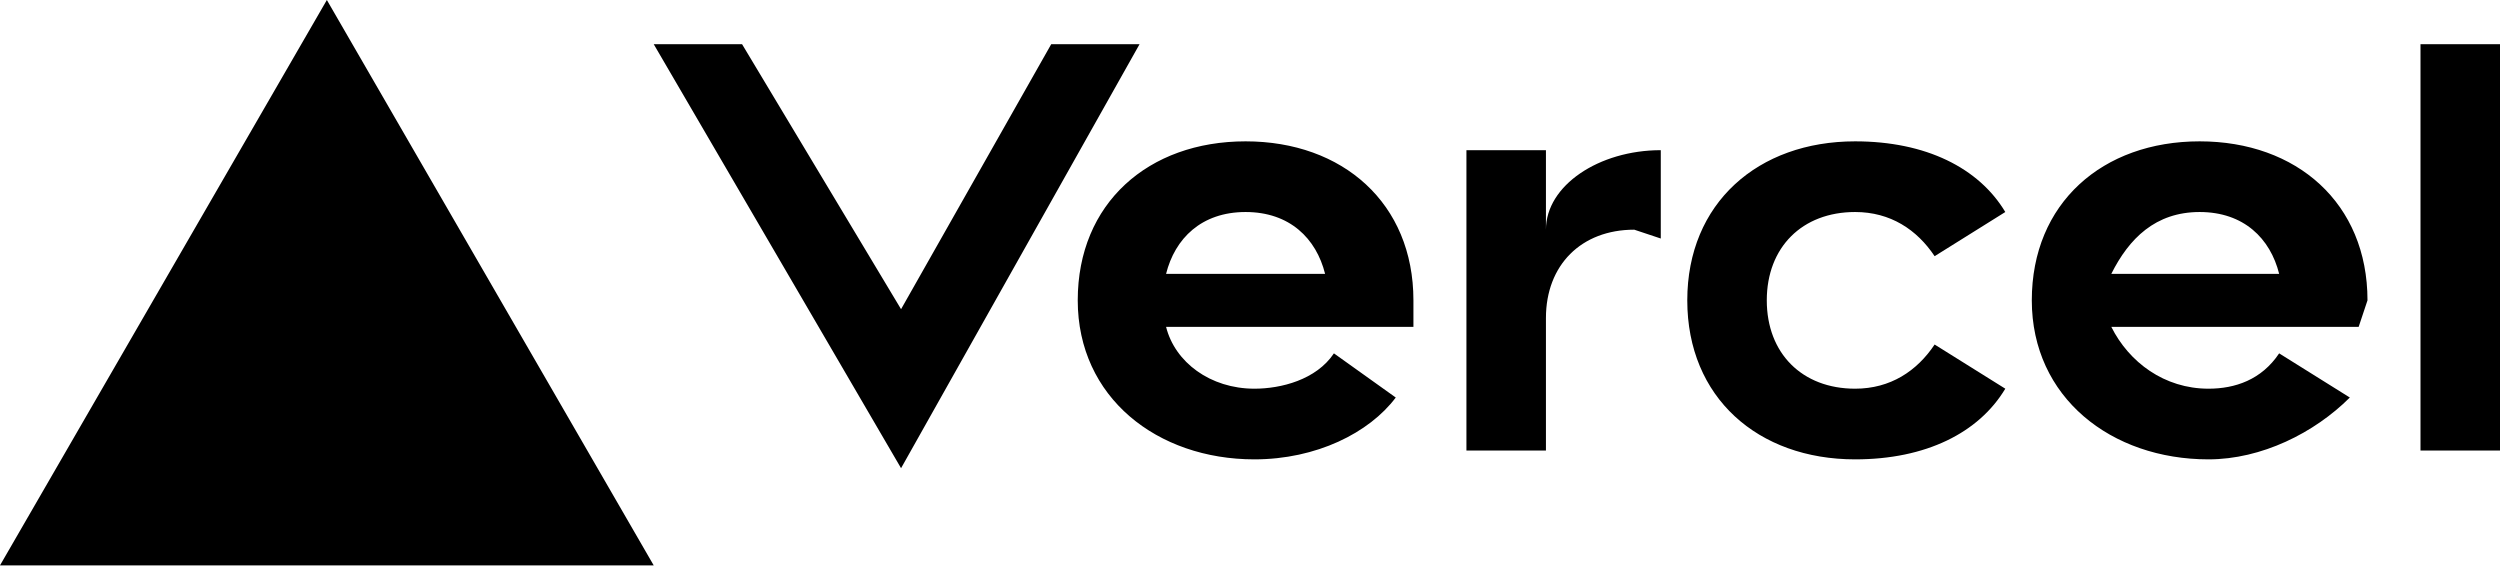
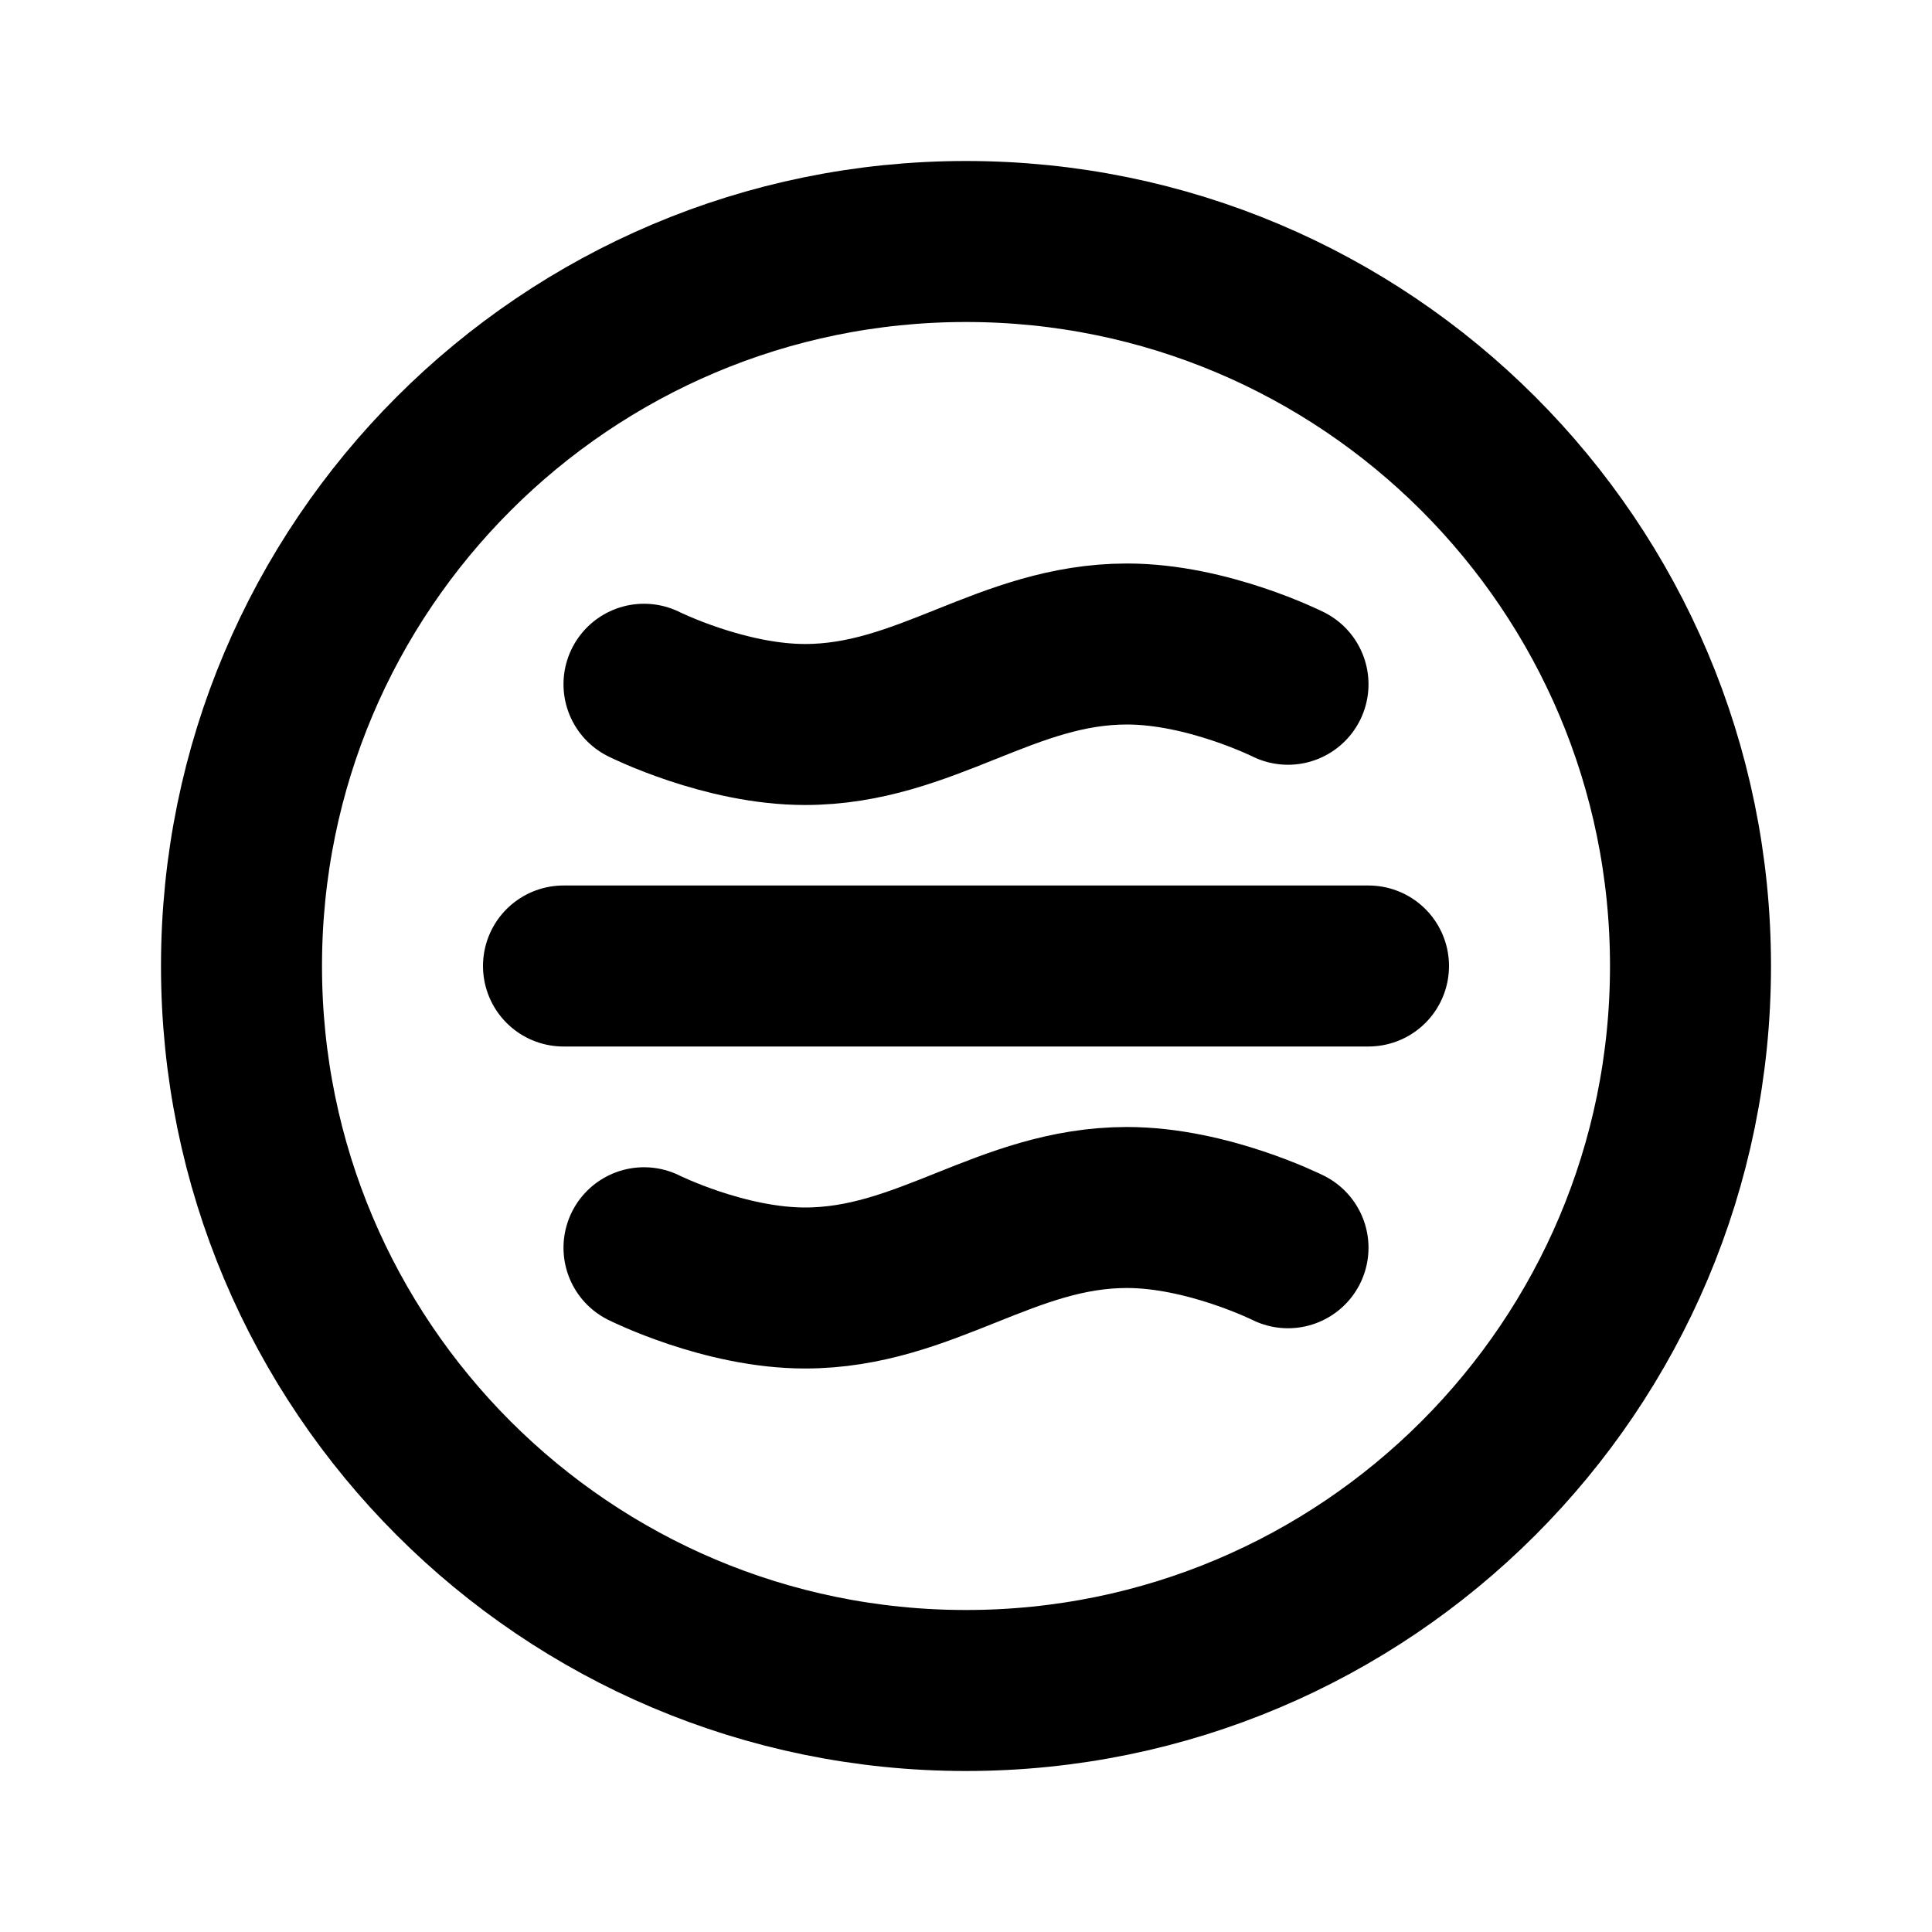
- <svg xmlns="http://www.w3.org/2000/svg" fill="none" viewBox="0 0 283 64">
-   <path fill="black" d="M141 16c-11 0-19 7-19 18s9 18 20 18c7 0 13-3 16-7l-7-5c-2 3-6 4-9 4-5 0-9-3-10-7h28v-3c0-11-8-18-19-18zm-9 15c1-4 4-7 9-7s8 3 9 7h-18zm117-15c-11 0-19 7-19 18s9 18 20 18c6 0 12-3 16-7l-8-5c-2 3-5 4-8 4-5 0-9-3-11-7h28l1-3c0-11-8-18-19-18zm-10 15c2-4 5-7 10-7s8 3 9 7h-19zm-39 3c0 6 4 10 10 10 4 0 7-2 9-5l8 5c-3 5-9 8-17 8-11 0-19-7-19-18s8-18 19-18c8 0 14 3 17 8l-8 5c-2-3-5-5-9-5-6 0-10 4-10 10zm83-29v46h-9V5h9zM37 0l37 64H0L37 0zm92 5-27 48L74 5h10l18 30 17-30h10zm59 12v10l-3-1c-6 0-10 4-10 10v15h-9V17h9v9c0-5 6-9 13-9z" />
+ <svg xmlns="http://www.w3.org/2000/svg" width="800px" height="800px" viewBox="0 0 24 24" fill="none">
+   <path d="M7 12H17M8 8.5C8 8.5 9 9 10 9C11.5 9 12.5 8 14 8C15 8 16 8.5 16 8.5M8 15.5C8 15.5 9 16 10 16C11.5 16 12.5 15 14 15C15 15 16 15.5 16 15.5M21 12C21 16.971 16.971 21 12 21C7.029 21 3 16.971 3 12C3 7.029 7.029 3 12 3C16.971 3 21 7.029 21 12Z" stroke="#000000" stroke-width="2" stroke-linecap="round" stroke-linejoin="round" />
</svg>
